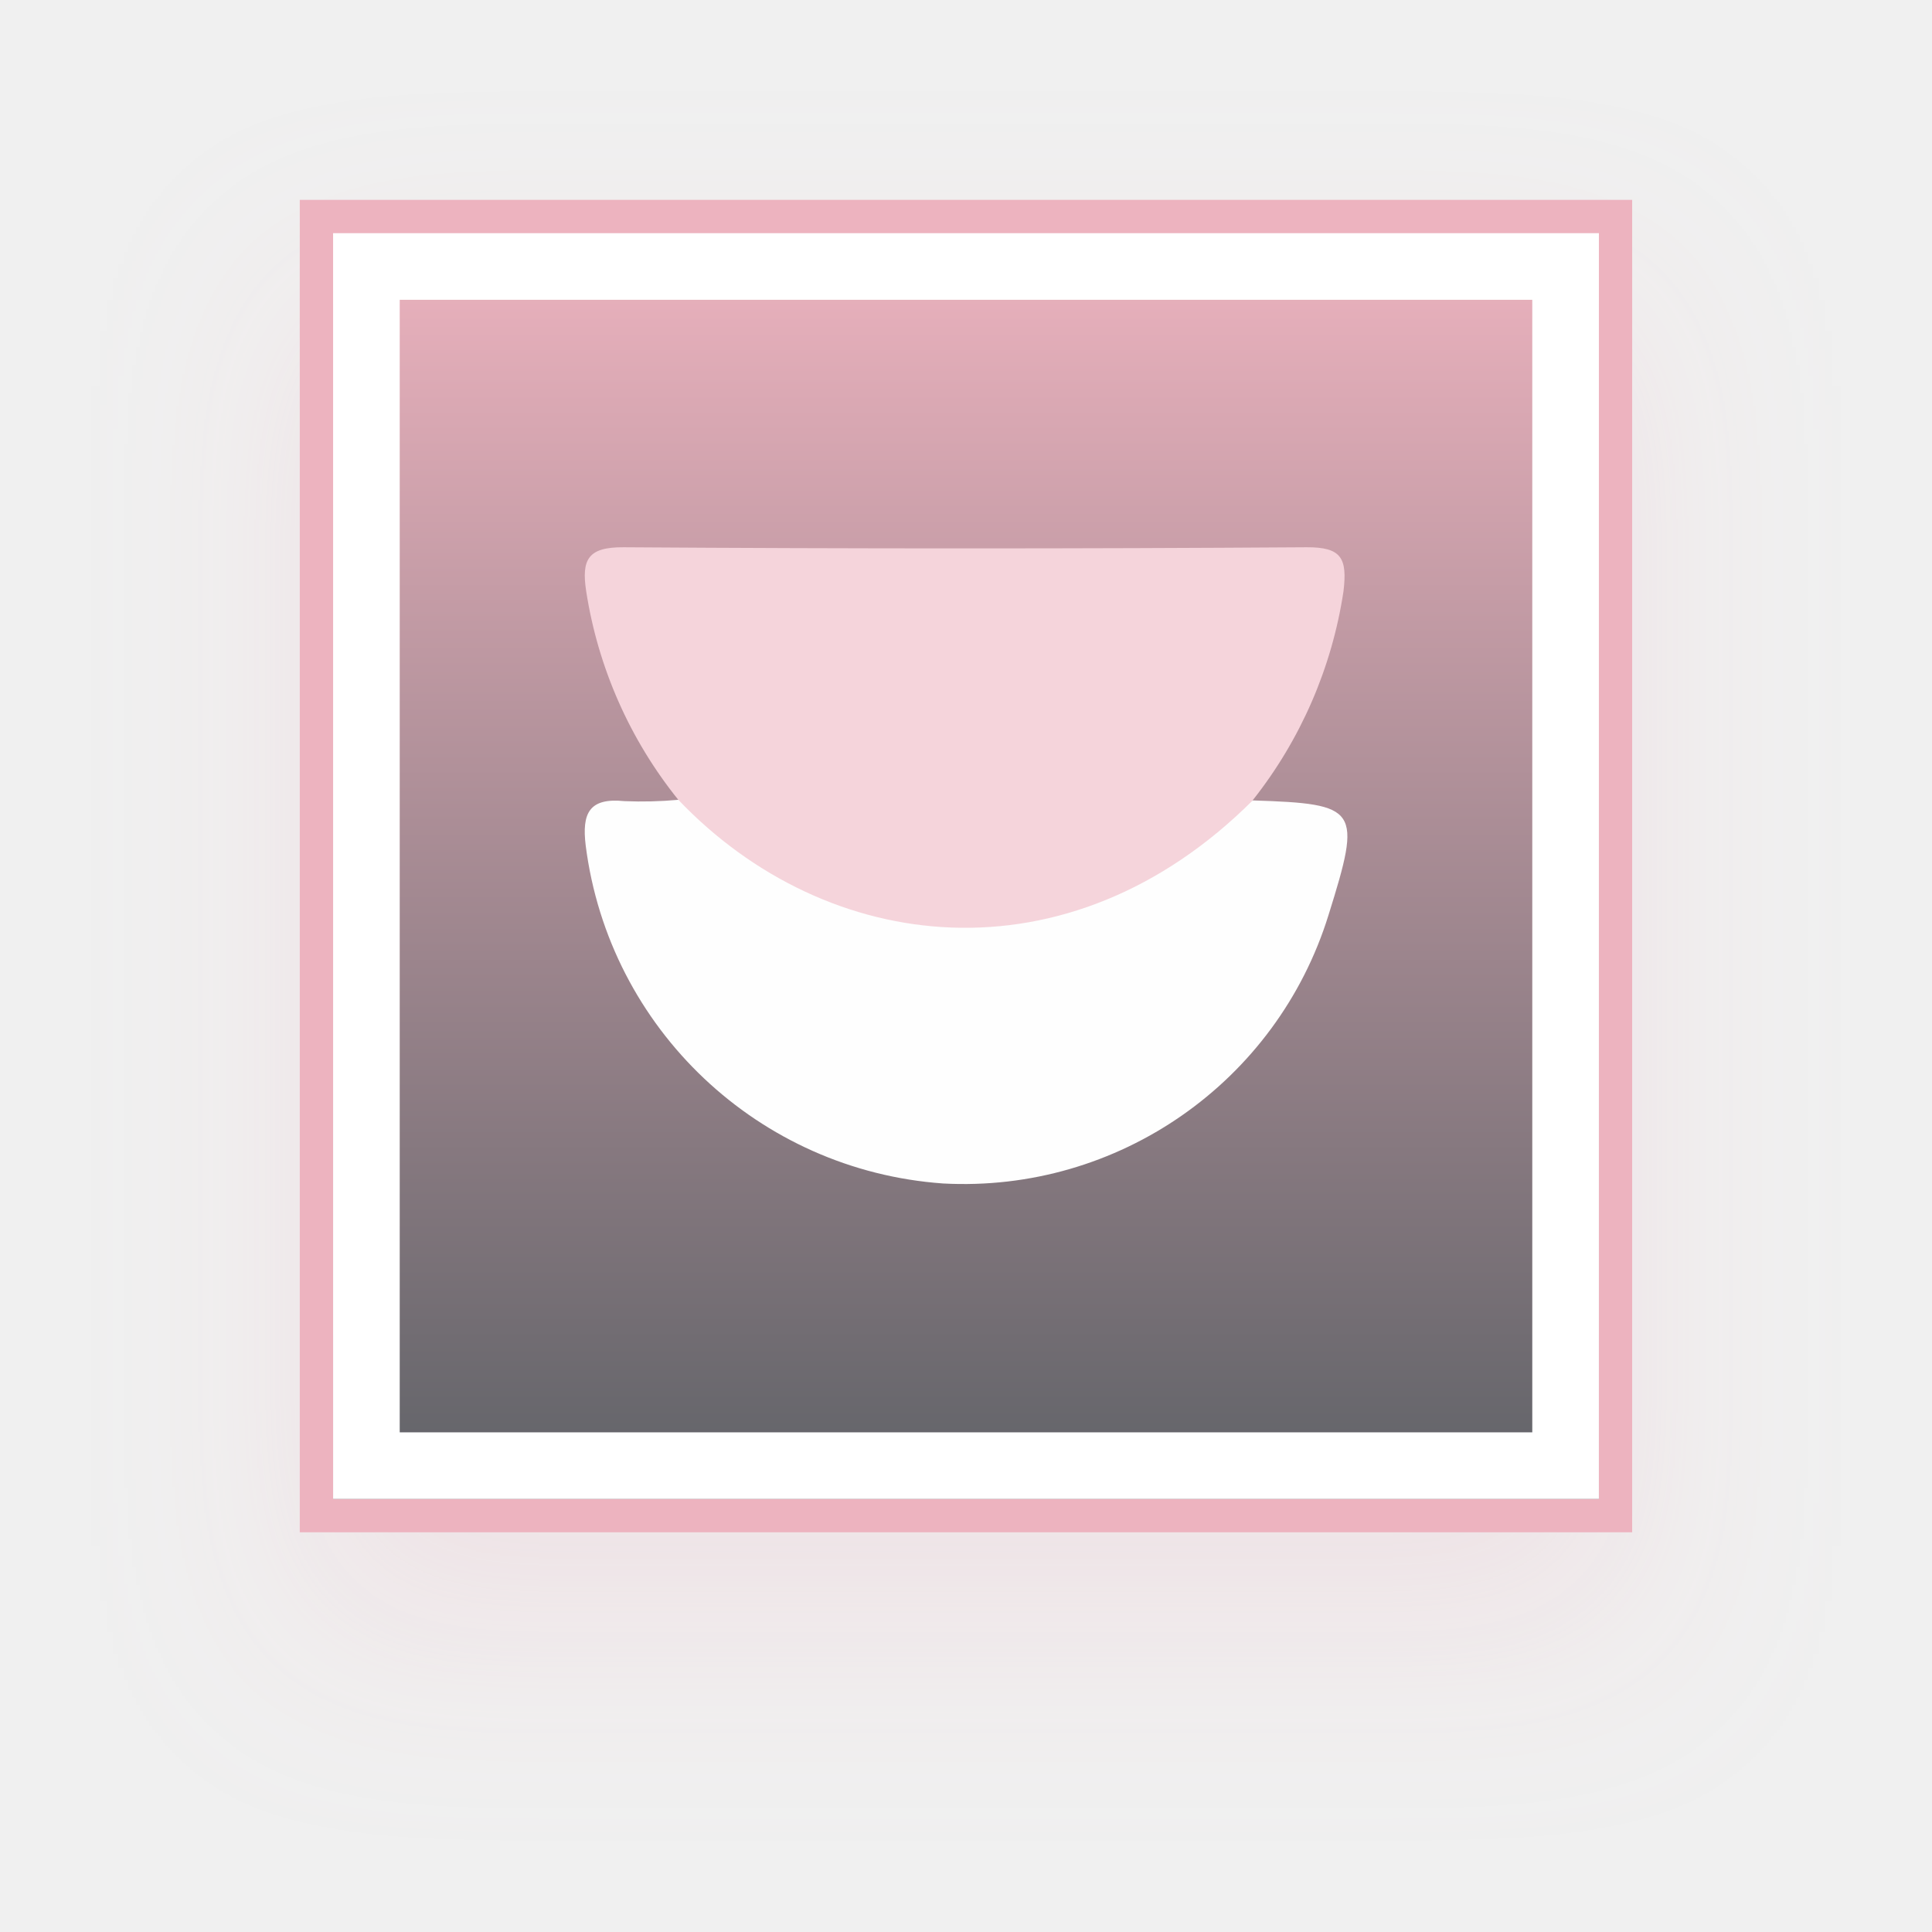
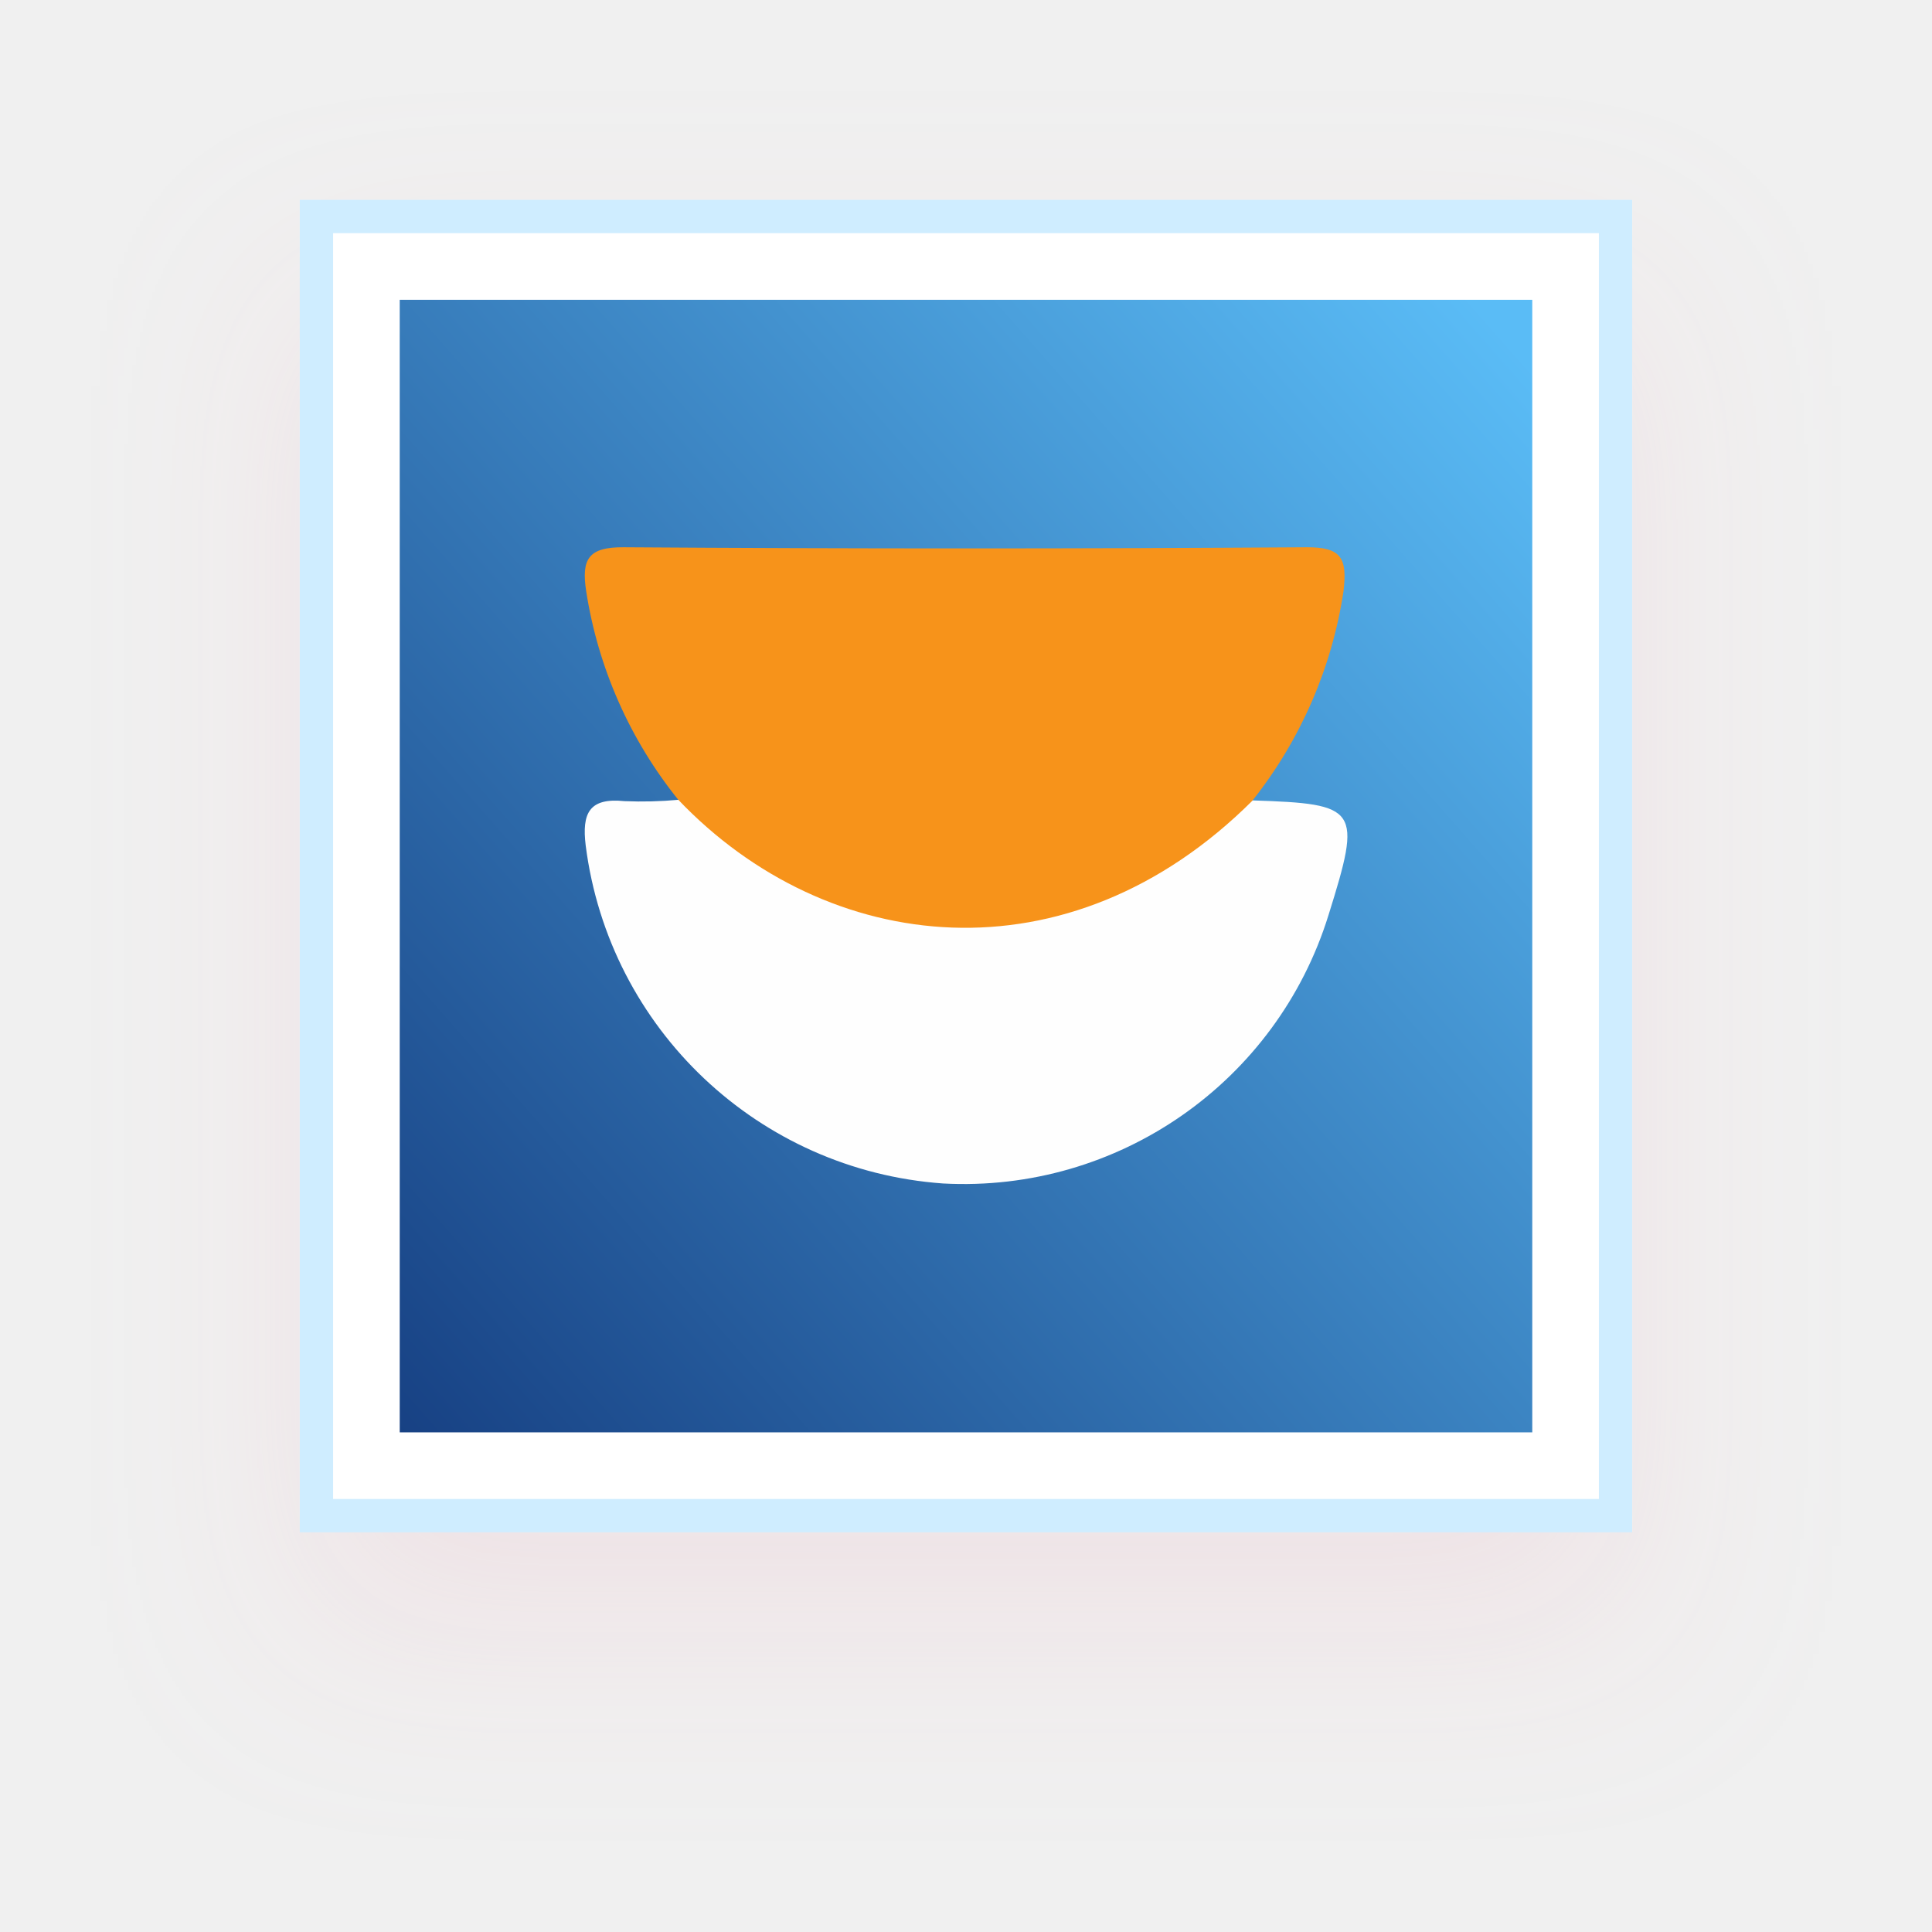
<svg xmlns="http://www.w3.org/2000/svg" width="58" height="58" viewBox="0 0 58 58">
  <defs>
-     <linearGradient id="bvev4upyqb" x1=".5" x2=".5" y2="1" gradientUnits="objectBoundingBox">
-       <stop offset="0" stop-color="#edb3bf" />
-       <stop offset="1" stop-color="#5f6267" />
-     </linearGradient>
-     <filter id="jjwmkjzt6a" width="58" height="58" x="0" y="0" filterUnits="userSpaceOnUse">
-       <feOffset dy="3" />
-       <feGaussianBlur result="blur" stdDeviation="3" />
-       <feFlood flood-color="#edb3bf" flood-opacity=".2" />
-       <feComposite in2="blur" operator="in" />
+     <style>
+       .cls-1 {
+         fill: #cfedff;
+       }
+ 
+       .cls-2 {
+         fill: url(#linear-gradient);
+       }
+ 
+       .cls-3 {
+         fill: #f7931a;
+       }
+ 
+       .cls-4 {
+         fill: #fefefe;
+       }
+ 
+       .cls-5, .cls-6 {
+         stroke: none;
+       }
+ 
+       .cls-6 {
+         fill: #fff;
+       }
+ 
+       .cls-7 {
+         filter: url(#Path_1296);
+       }
+     </style>
+     <filter id="Path_1296" x="0" y="0" width="58" height="58" filterUnits="userSpaceOnUse">
+       <feOffset dy="3" input="SourceAlpha" />
+       <feGaussianBlur stdDeviation="3" result="blur" />
+       <feFlood flood-color="#edb3bf" flood-opacity="0.2" />
+       <feComposite operator="in" in2="blur" />
      <feComposite in="SourceGraphic" />
    </filter>
+     <linearGradient id="linear-gradient" x1="1" y1="0.12" x2="0" y2="1" gradientUnits="objectBoundingBox">
+       <stop offset="0" stop-color="#5abcf6" />
+       <stop offset="1" stop-color="#153d80" />
+     </linearGradient>
  </defs>
-   <g>
-     <g filter="url(#jjwmkjzt6a)" transform="translate(-1721.991 -156) matrix(1, 0, 0, 1, 1721.99, 156)">
-       <path fill="#edb3bf" d="M0 0H40V40H0z" transform="translate(9 6)" />
+   <g id="Group_10456" data-name="Group 10456" transform="translate(-1721.991 -156)">
+     <g class="cls-7" transform="matrix(1, 0, 0, 1, 1721.99, 156)">
+       <path id="Path_1296-2" data-name="Path 1296" class="cls-1" d="M0,0H40V40H0Z" transform="translate(9 6)" />
    </g>
-     <g fill="url(#bvev4upyqb)" stroke="#fff" stroke-width="2px" transform="translate(-1721.991 -156) translate(1731.991 163)">
-       <path stroke="none" d="M0 0H38V38H0z" />
-       <path fill="none" d="M1 1H37V37H1z" />
+     <g id="Path_1295" data-name="Path 1295" class="cls-2" transform="translate(1731.991 163)">
+       <path class="cls-5" d="M 37 37 L 1 37 L 1 1 L 12.667 1 L 26.556 1 L 37 1 L 37 37 Z" />
+       <path class="cls-6" d="M 2 2 L 2 36 L 36 36 L 36 2 L 2 2 M 0 0 C 0 0 3.167 0 12.667 0 C 16.628 0 26.556 0 26.556 0 L 38 0 L 38 38 L 0 38 L 0 0 Z" />
    </g>
-     <g>
-       <g>
-         <path fill="#f5d4db" d="M188.9 585.11a13.218 13.218 0 0 1-2.766-6.266c-.143-.949.052-1.324 1.126-1.316q10.25.069 20.5 0c1.058-.006 1.227.335 1.109 1.326a13.3 13.3 0 0 1-2.726 6.271 3.577 3.577 0 0 1-1.6 1.946 11.935 11.935 0 0 1-14.895-.625c-.402-.355-.82-.711-.748-1.336z" transform="translate(-1721.991 -156) translate(1553.455 -405.099) translate(186.089 577.528) translate(-186.09 -577.528)" />
-         <path fill="#fefefe" d="M188.9 600.93c4.456 4.674 11.7 5.547 17.243.018 3.194.105 3.279.233 2.276 3.441a11.471 11.471 0 0 1-11.57 8.059 11.648 11.648 0 0 1-10.73-10.147c-.117-.966.1-1.441 1.166-1.331a12.125 12.125 0 0 0 1.615-.04z" transform="translate(-1721.991 -156) translate(1553.455 -405.099) translate(186.089 577.528) translate(-186.089 -593.348)" />
+     <g id="Group_10719" data-name="Group 10719" transform="translate(1553.455 -405.099)">
+       <g id="Group_10721" data-name="Group 10721" transform="translate(186.089 577.528)">
+         <path id="Path_1187" data-name="Path 1187" class="cls-3" d="M188.9,585.11a13.218,13.218,0,0,1-2.766-6.266c-.143-.949.052-1.324,1.126-1.316q10.25.069,20.5,0c1.058-.006,1.227.335,1.109,1.326a13.3,13.3,0,0,1-2.726,6.271,3.577,3.577,0,0,1-1.6,1.946,11.935,11.935,0,0,1-14.895-.625C189.246,586.091,188.828,585.735,188.9,585.11Z" transform="translate(-186.09 -577.528)" />
+         <path id="Path_1188" data-name="Path 1188" class="cls-4" d="M188.9,600.93c4.456,4.674,11.7,5.547,17.243.018,3.194.105,3.279.233,2.276,3.441a11.471,11.471,0,0,1-11.57,8.059,11.648,11.648,0,0,1-10.73-10.147c-.117-.966.1-1.441,1.166-1.331A12.125,12.125,0,0,0,188.9,600.93Z" transform="translate(-186.089 -593.348)" />
      </g>
    </g>
  </g>
</svg>
